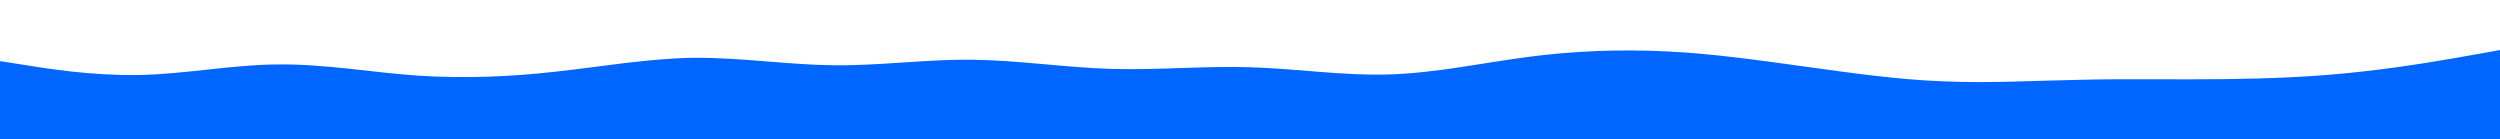
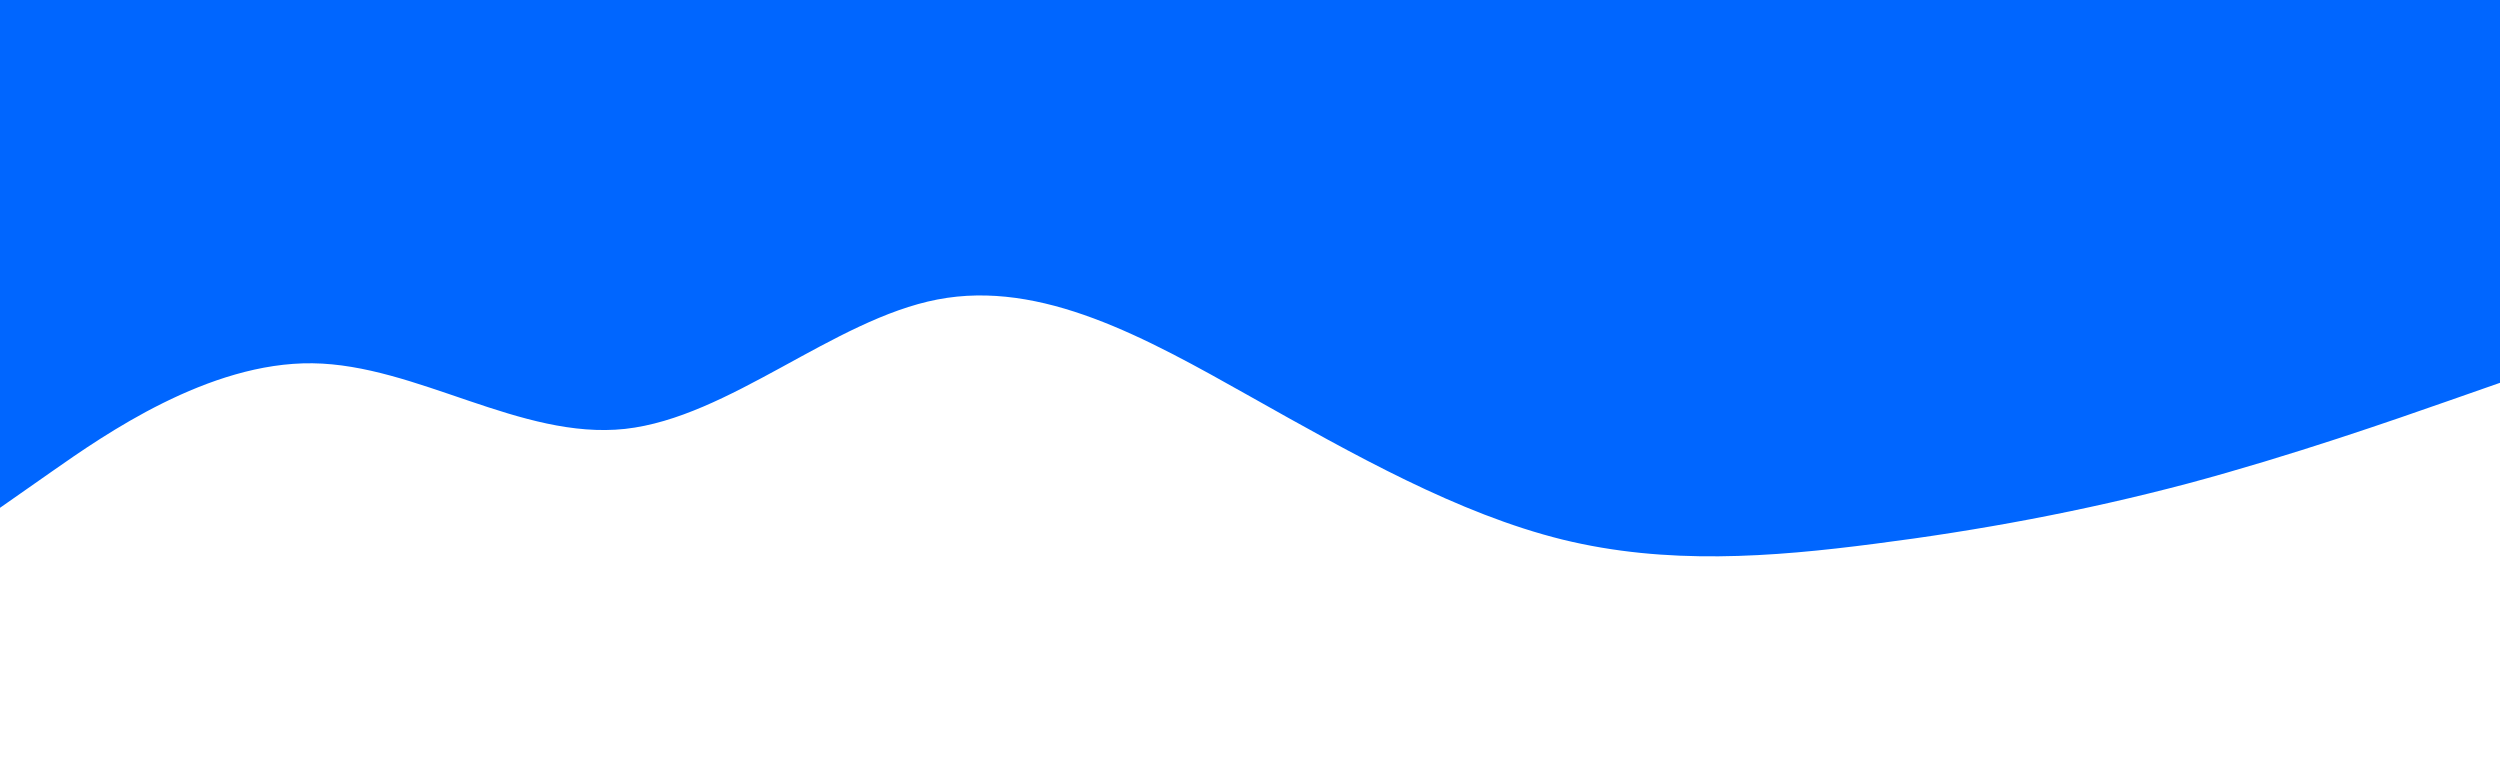
- <svg xmlns="http://www.w3.org/2000/svg" id="visual" viewBox="0 0 900 50" width="900" height="50" version="1.1">
-   <path d="M0 22L8.3 23.3C16.7 24.7 33.3 27.3 50 27C66.7 26.7 83.3 23.3 100 23.2C116.7 23 133.3 26 150 27.2C166.7 28.3 183.3 27.7 200 25.8C216.7 24 233.3 21 250 20.8C266.7 20.7 283.3 23.3 300 23.5C316.7 23.7 333.3 21.3 350 21.5C366.7 21.7 383.3 24.3 400 24.8C416.7 25.3 433.3 23.7 450 24.2C466.7 24.7 483.3 27.3 500 26.8C516.7 26.3 533.3 22.7 550 20.5C566.7 18.3 583.3 17.7 600 18.5C616.7 19.3 633.3 21.7 650 24C666.7 26.3 683.3 28.7 700 29.3C716.7 30 733.3 29 750 28.7C766.7 28.3 783.3 28.7 800 28.5C816.7 28.3 833.3 27.7 850 25.8C866.7 24 883.3 21 891.7 19.5L900 18L900 51L891.7 51C883.3 51 866.7 51 850 51C833.3 51 816.7 51 800 51C783.3 51 766.7 51 750 51C733.3 51 716.7 51 700 51C683.3 51 666.7 51 650 51C633.3 51 616.7 51 600 51C583.3 51 566.7 51 550 51C533.3 51 516.7 51 500 51C483.3 51 466.7 51 450 51C433.3 51 416.7 51 400 51C383.3 51 366.7 51 350 51C333.3 51 316.7 51 300 51C283.3 51 266.7 51 250 51C233.3 51 216.7 51 200 51C183.3 51 166.7 51 150 51C133.3 51 116.7 51 100 51C83.3 51 66.7 51 50 51C33.3 51 16.7 51 8.3 51L0 51Z" fill="#0066FF" stroke-linecap="round" stroke-linejoin="miter" />
+ <svg xmlns="http://www.w3.org/2000/svg" id="visual" viewBox="0 0 960 300" width="960" height="300" version="1.1">
+   <path d="M0 195L20 181C40 167 80 139 120 139.5C160 140 200 169 240 164.7C280 160.3 320 122.7 360 115C400 107.3 440 129.7 480 152.2C520 174.7 560 197.3 600 207.2C640 217 680 214 720 208.8C760 203.7 800 196.3 840 185.7C880 175 920 161 940 154L960 147L960 0L940 0C920 0 880 0 840 0C800 0 760 0 720 0C680 0 640 0 600 0C560 0 520 0 480 0C440 0 400 0 360 0C320 0 280 0 240 0C200 0 160 0 120 0C80 0 40 0 20 0L0 0Z" fill="#0066FF" stroke-linecap="round" stroke-linejoin="miter" />
</svg>
